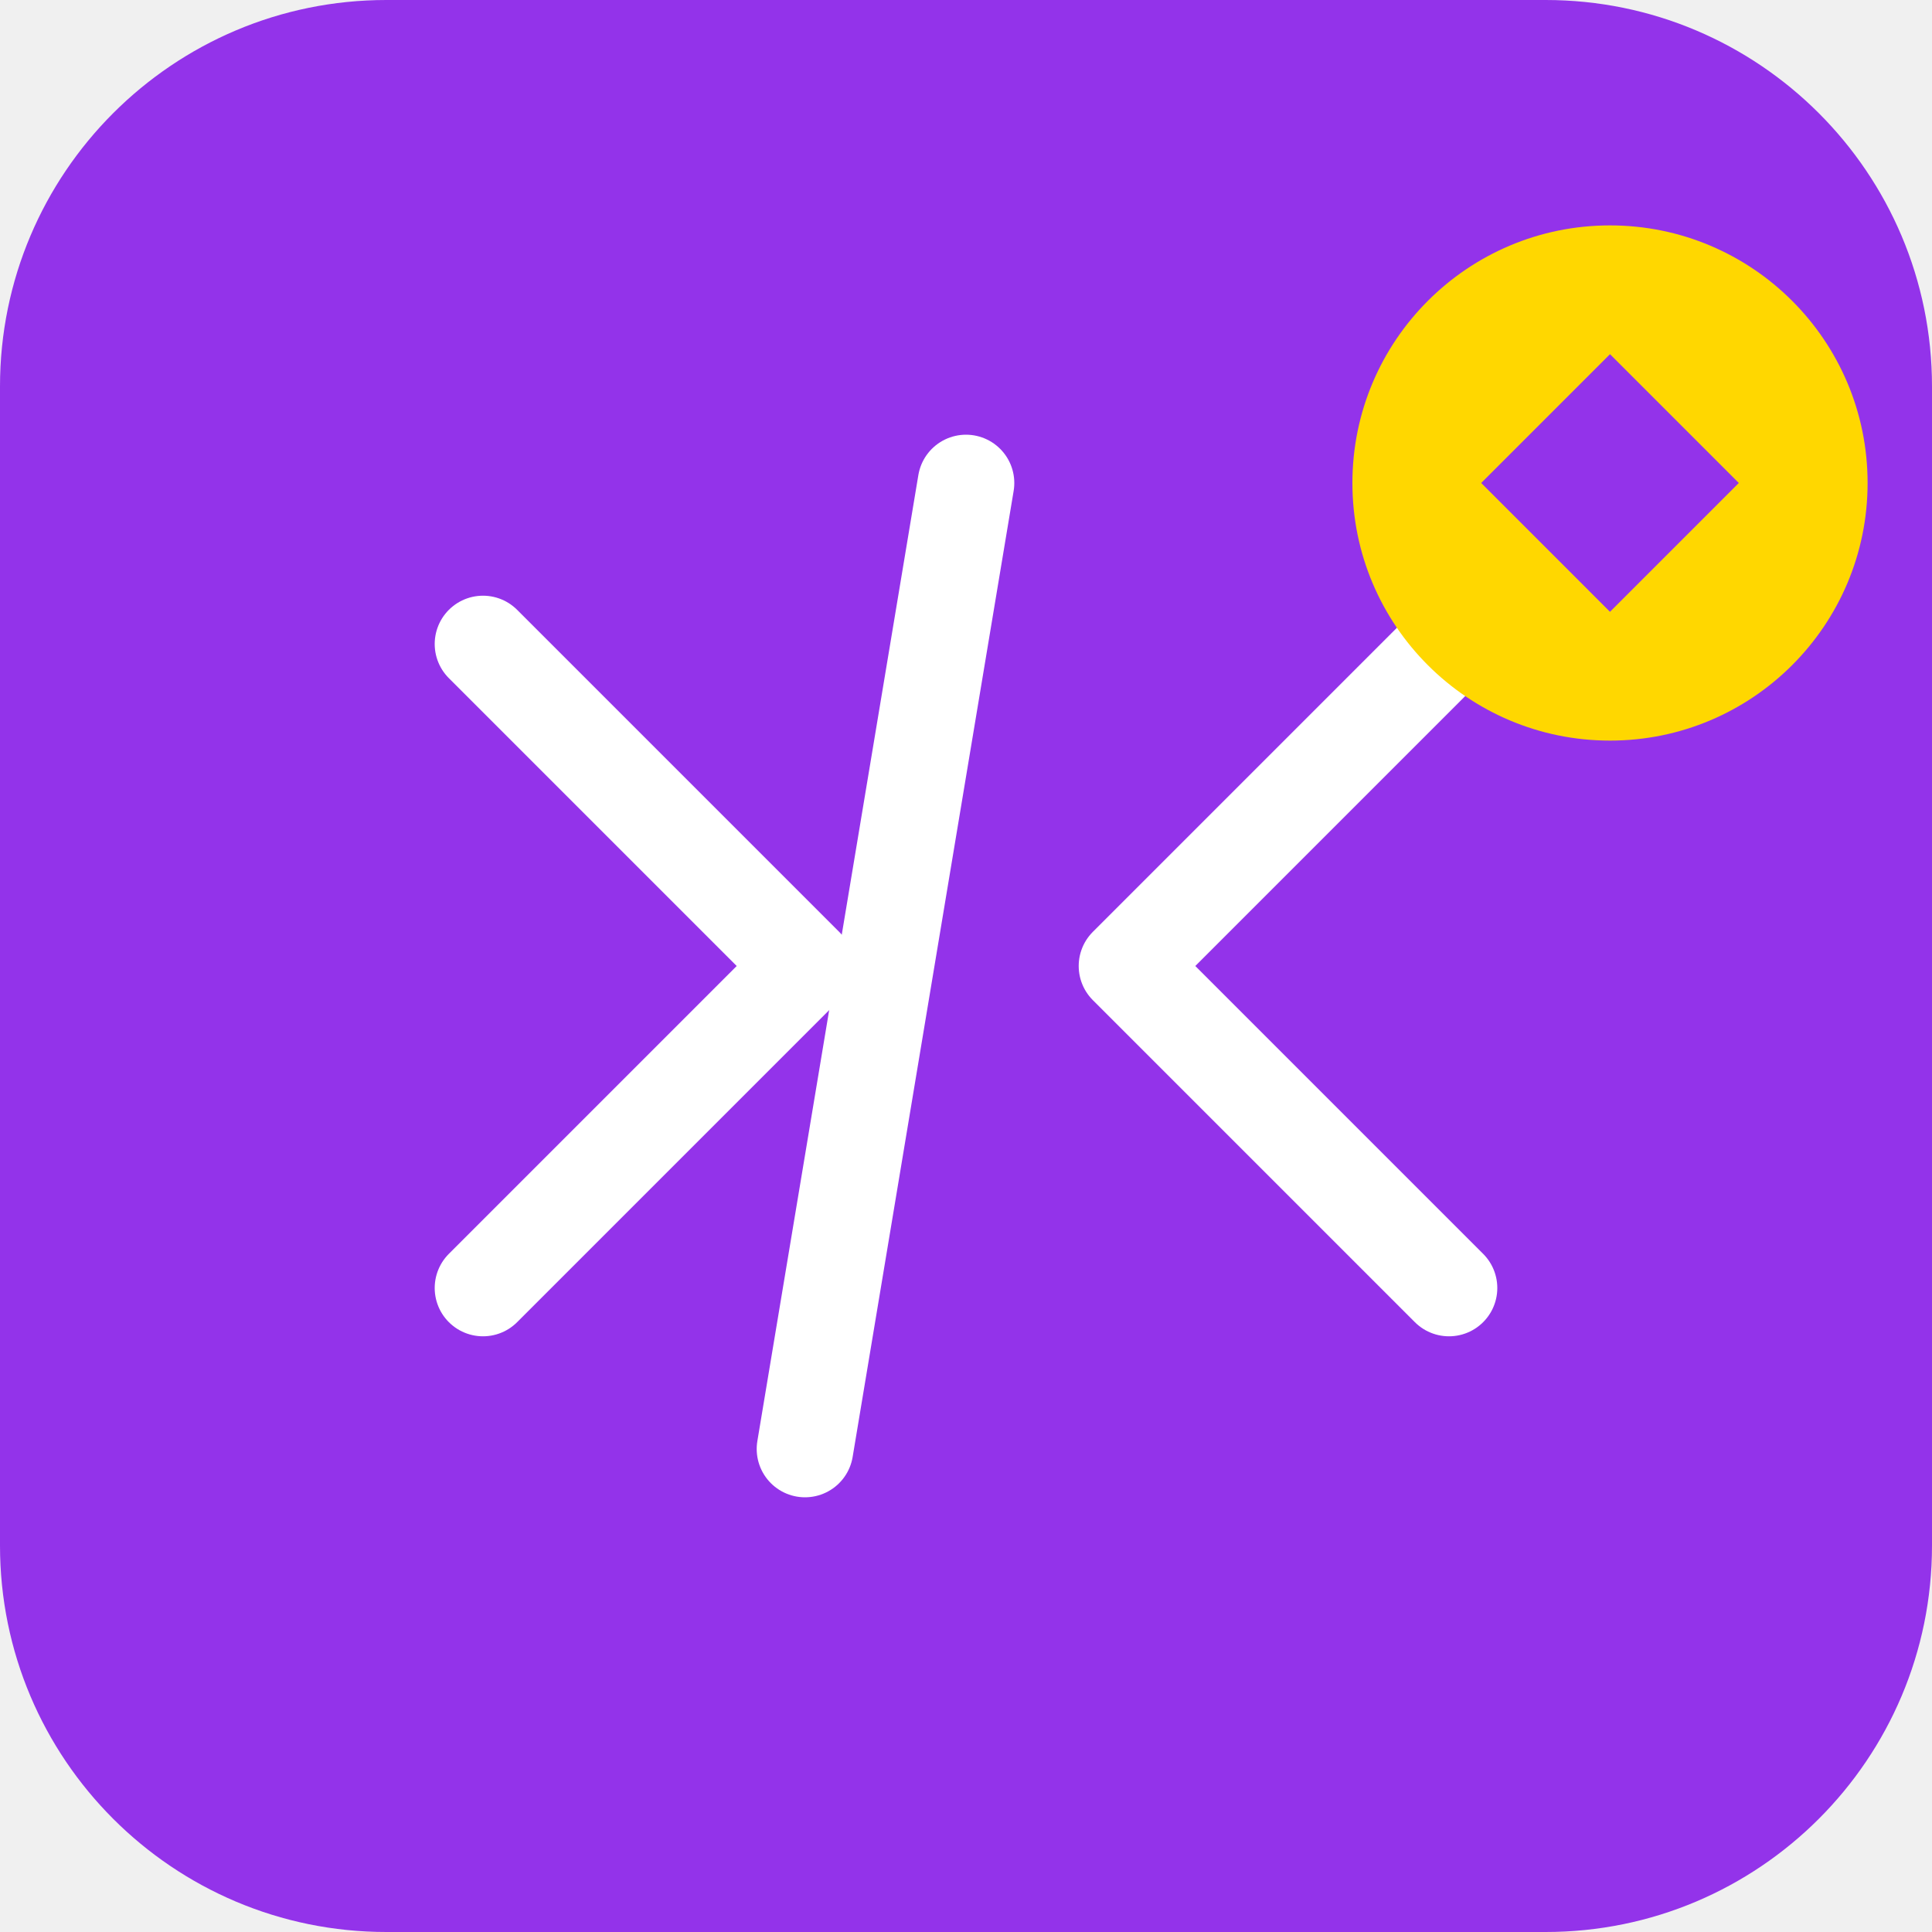
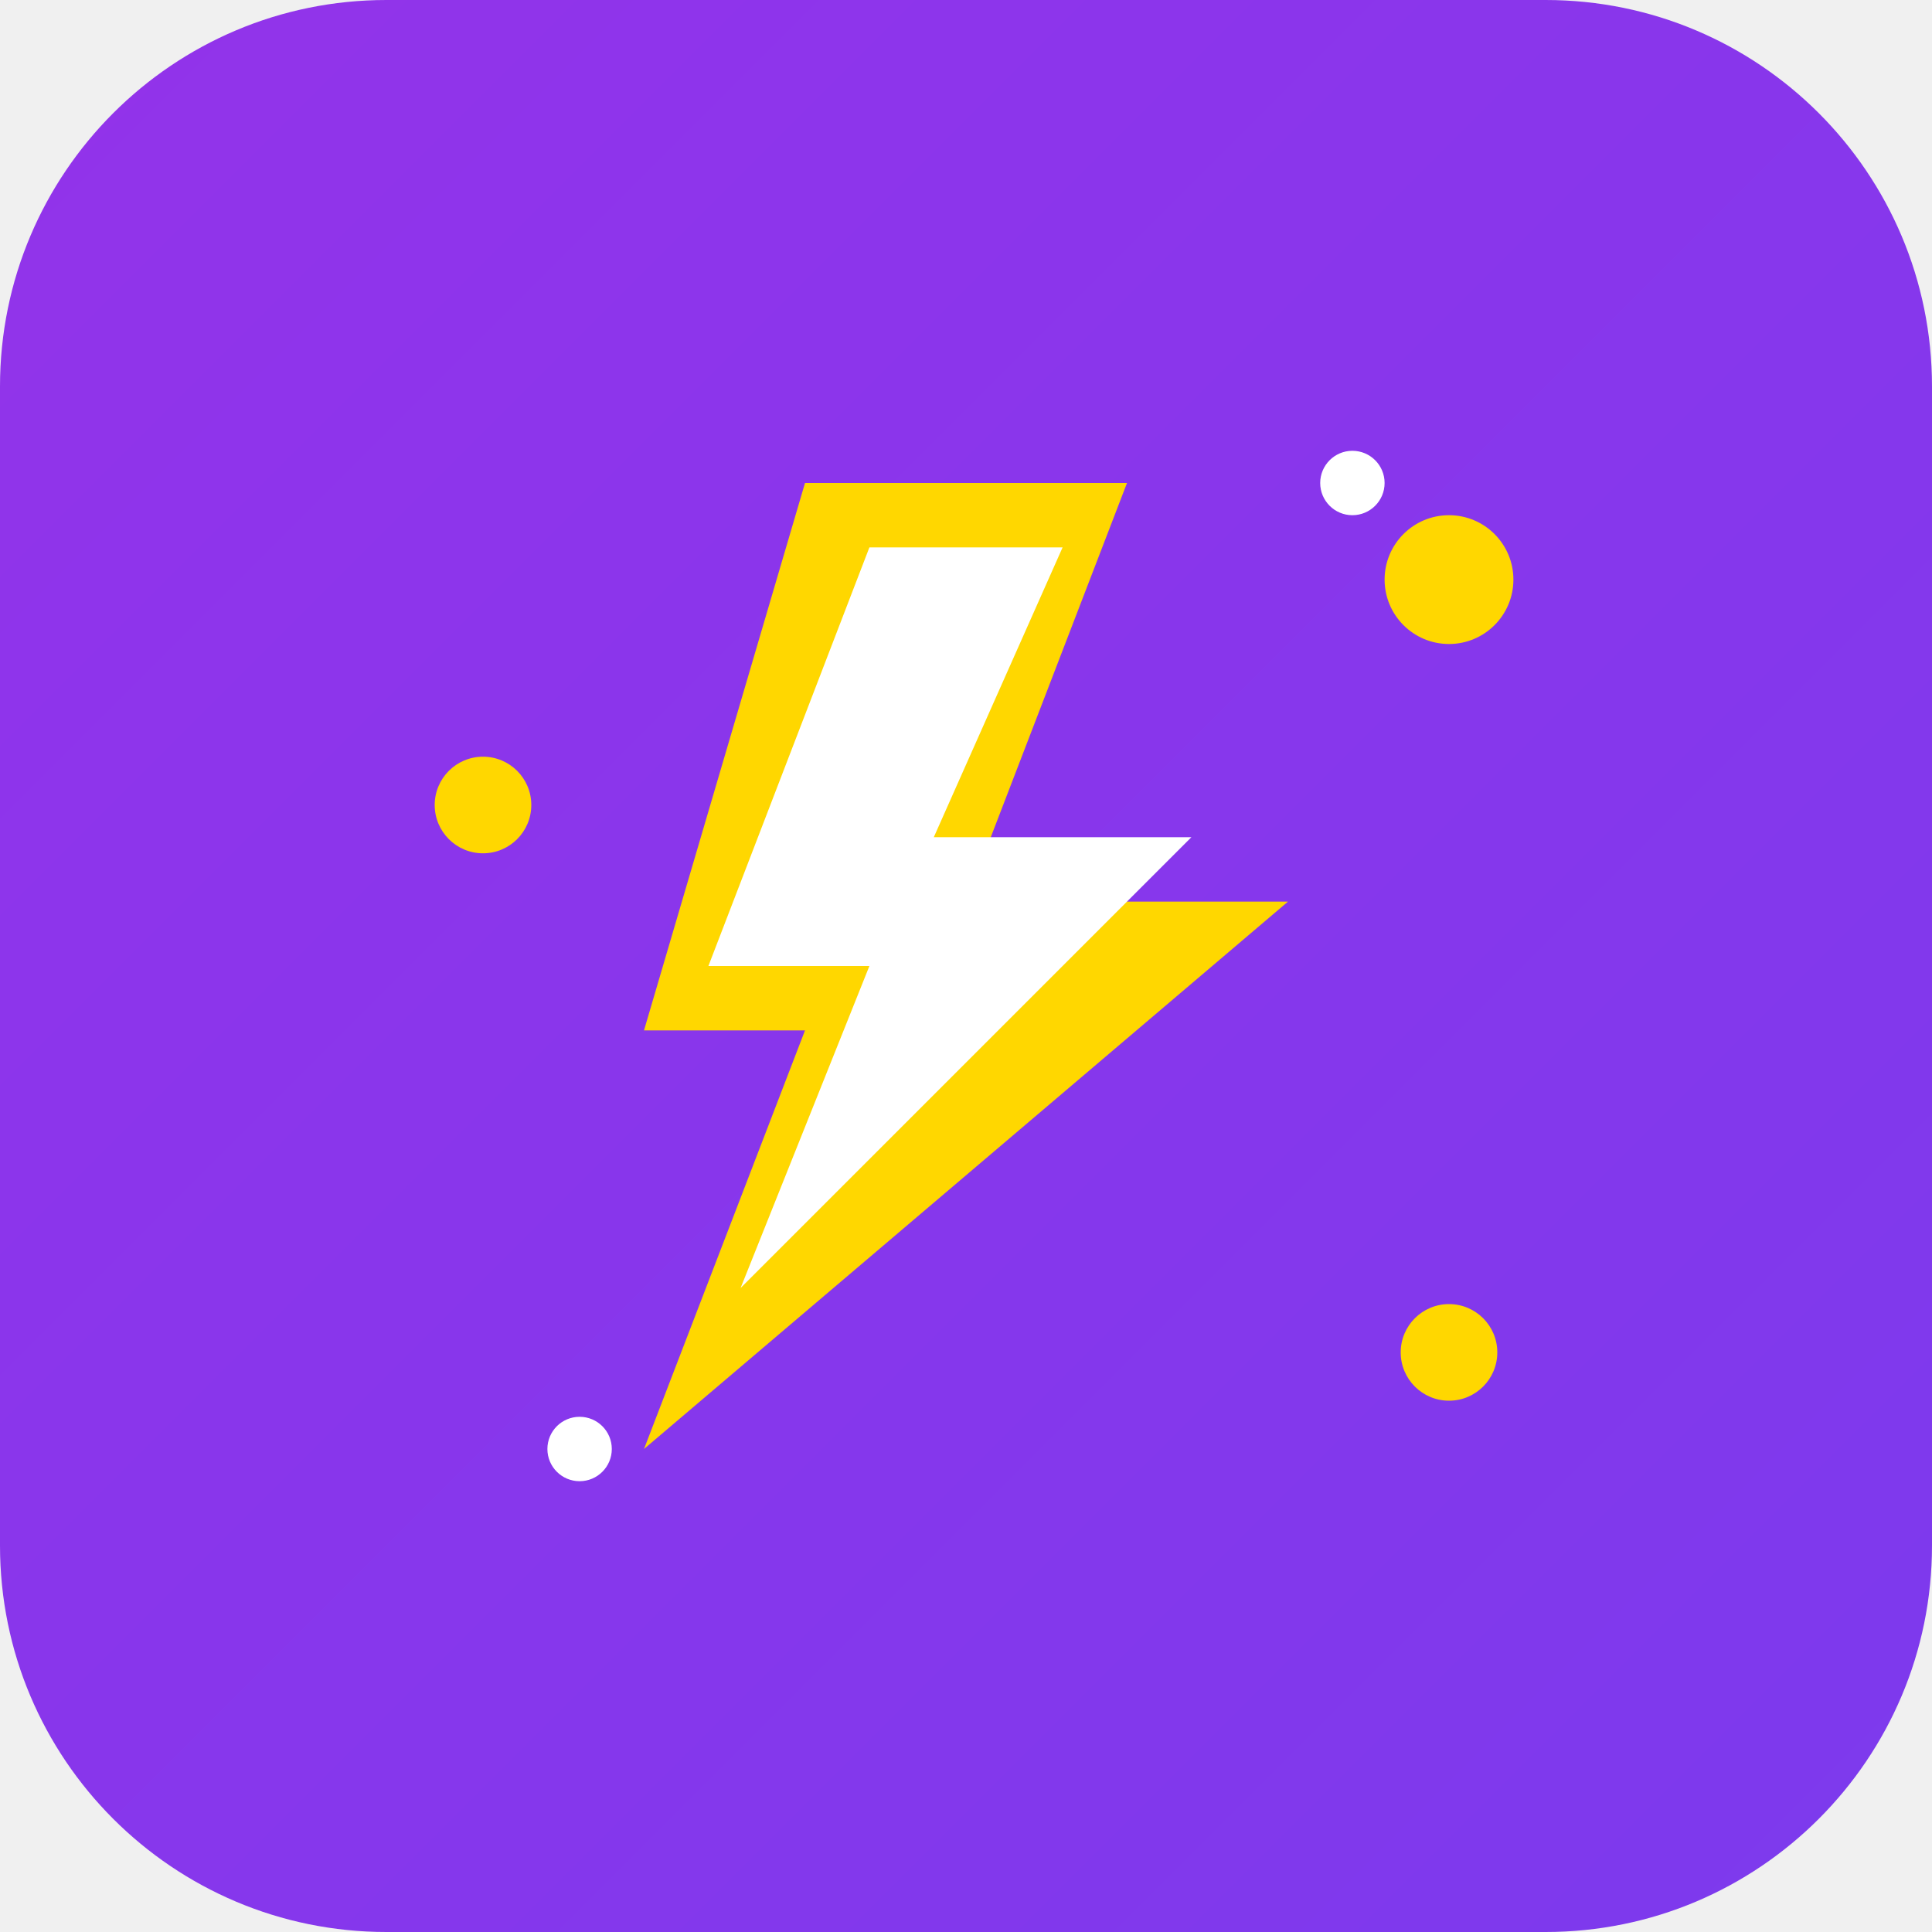
<svg xmlns="http://www.w3.org/2000/svg" width="60" height="60" viewBox="0 0 60 60" fill="none">
-   <rect width="60" height="60" rx="12" fill="#9333EA" />
-   <path d="M15 20L25 30L15 40" stroke="white" stroke-width="3" stroke-linecap="round" stroke-linejoin="round" />
-   <path d="M45 20L35 30L45 40" stroke="white" stroke-width="3" stroke-linecap="round" stroke-linejoin="round" />
-   <path d="M30 15L25 45" stroke="white" stroke-width="3" stroke-linecap="round" />
-   <circle cx="50" cy="15" r="8" fill="#FFD700" />
-   <path d="M46 15L50 11L54 15L50 19Z" fill="#9333EA" />
+   <defs>
+     <linearGradient id="grad2" x1="0%" y1="0%" x2="100%" y2="100%">
+       <stop offset="0%" style="stop-color:#9333EA;stop-opacity:1" />
+       <stop offset="100%" style="stop-color:#7C3AED;stop-opacity:1" />
+     </linearGradient>
+   </defs>
+   <rect width="60" height="60" rx="12" fill="url(#grad2)" />
+   <path d="M25 15L35 15L30 28L40 28L20 45L25 32L20 32L25 15Z" fill="#FFD700" />
+   <path d="M27 17L33 17L29 26L37 26L23 40L27 30L22 30L27 17Z" fill="white" />
+   <circle cx="45" cy="18" r="2" fill="#FFD700" />
+   <circle cx="15" cy="25" r="1.5" fill="#FFD700" />
+   <circle cx="45" cy="42" r="1.5" fill="#FFD700" />
+   <circle cx="18" cy="45" r="1" fill="white" />
+   <circle cx="42" cy="15" r="1" fill="white" />
</svg>
